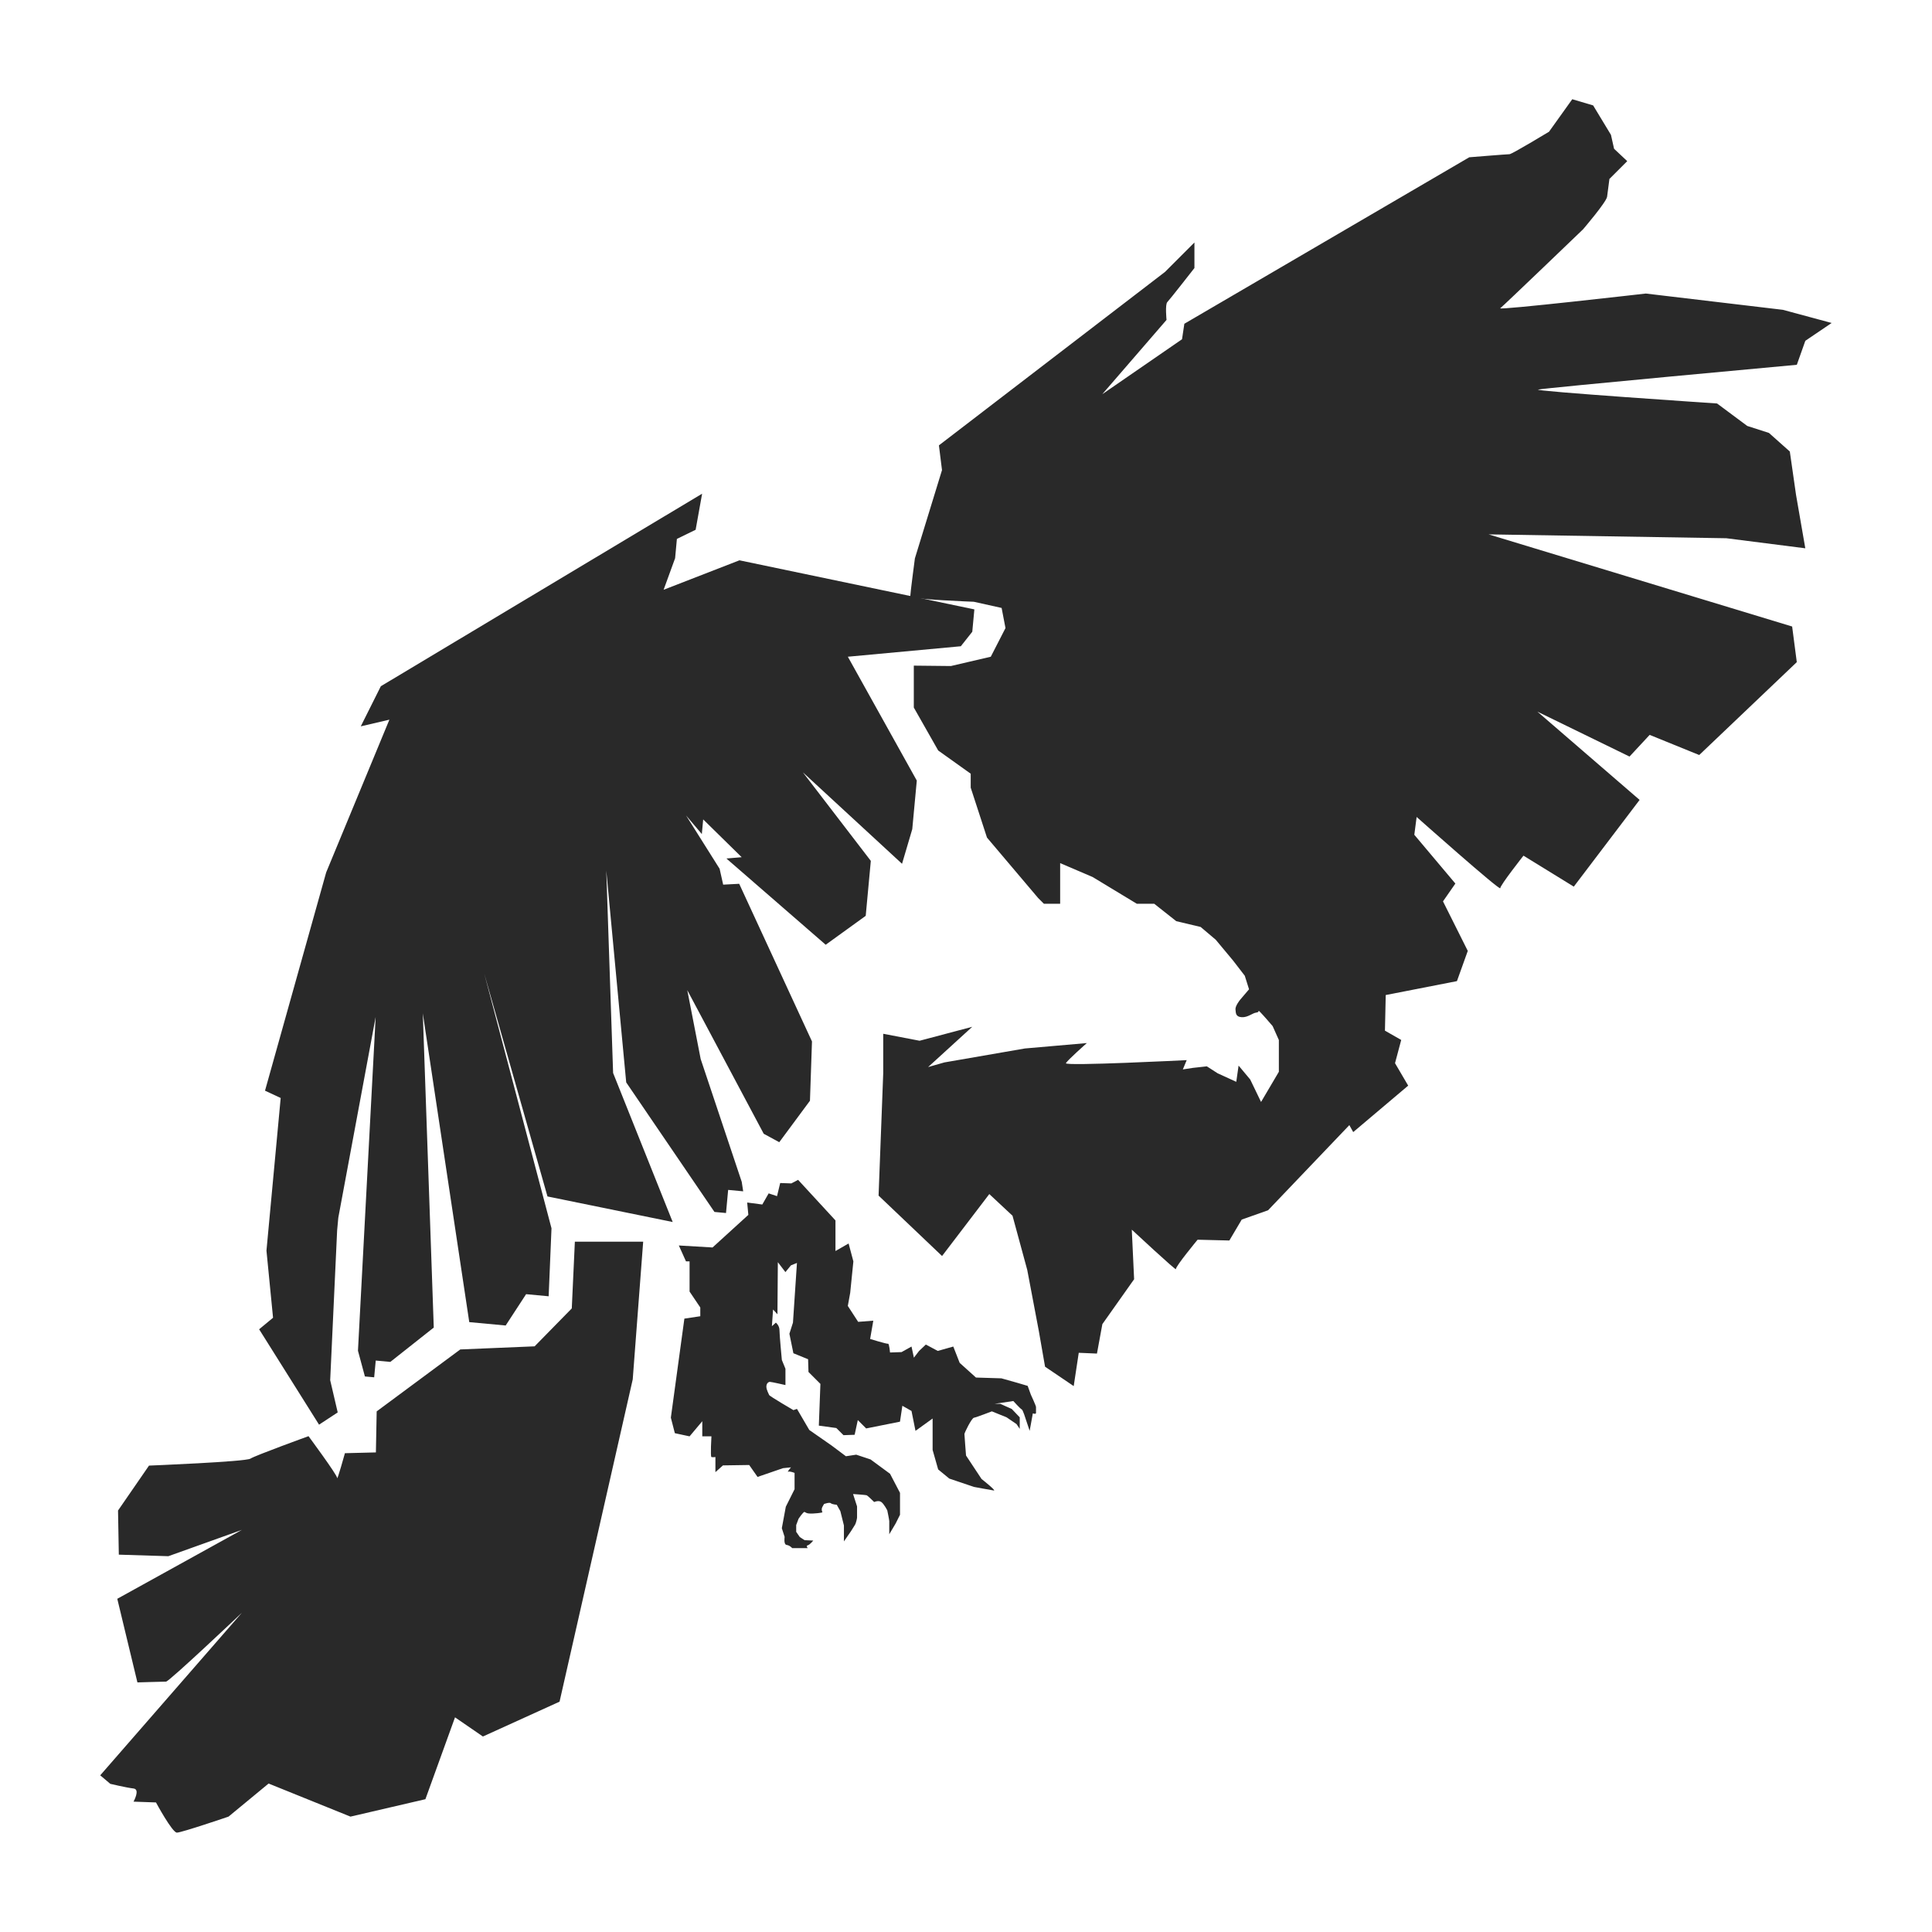
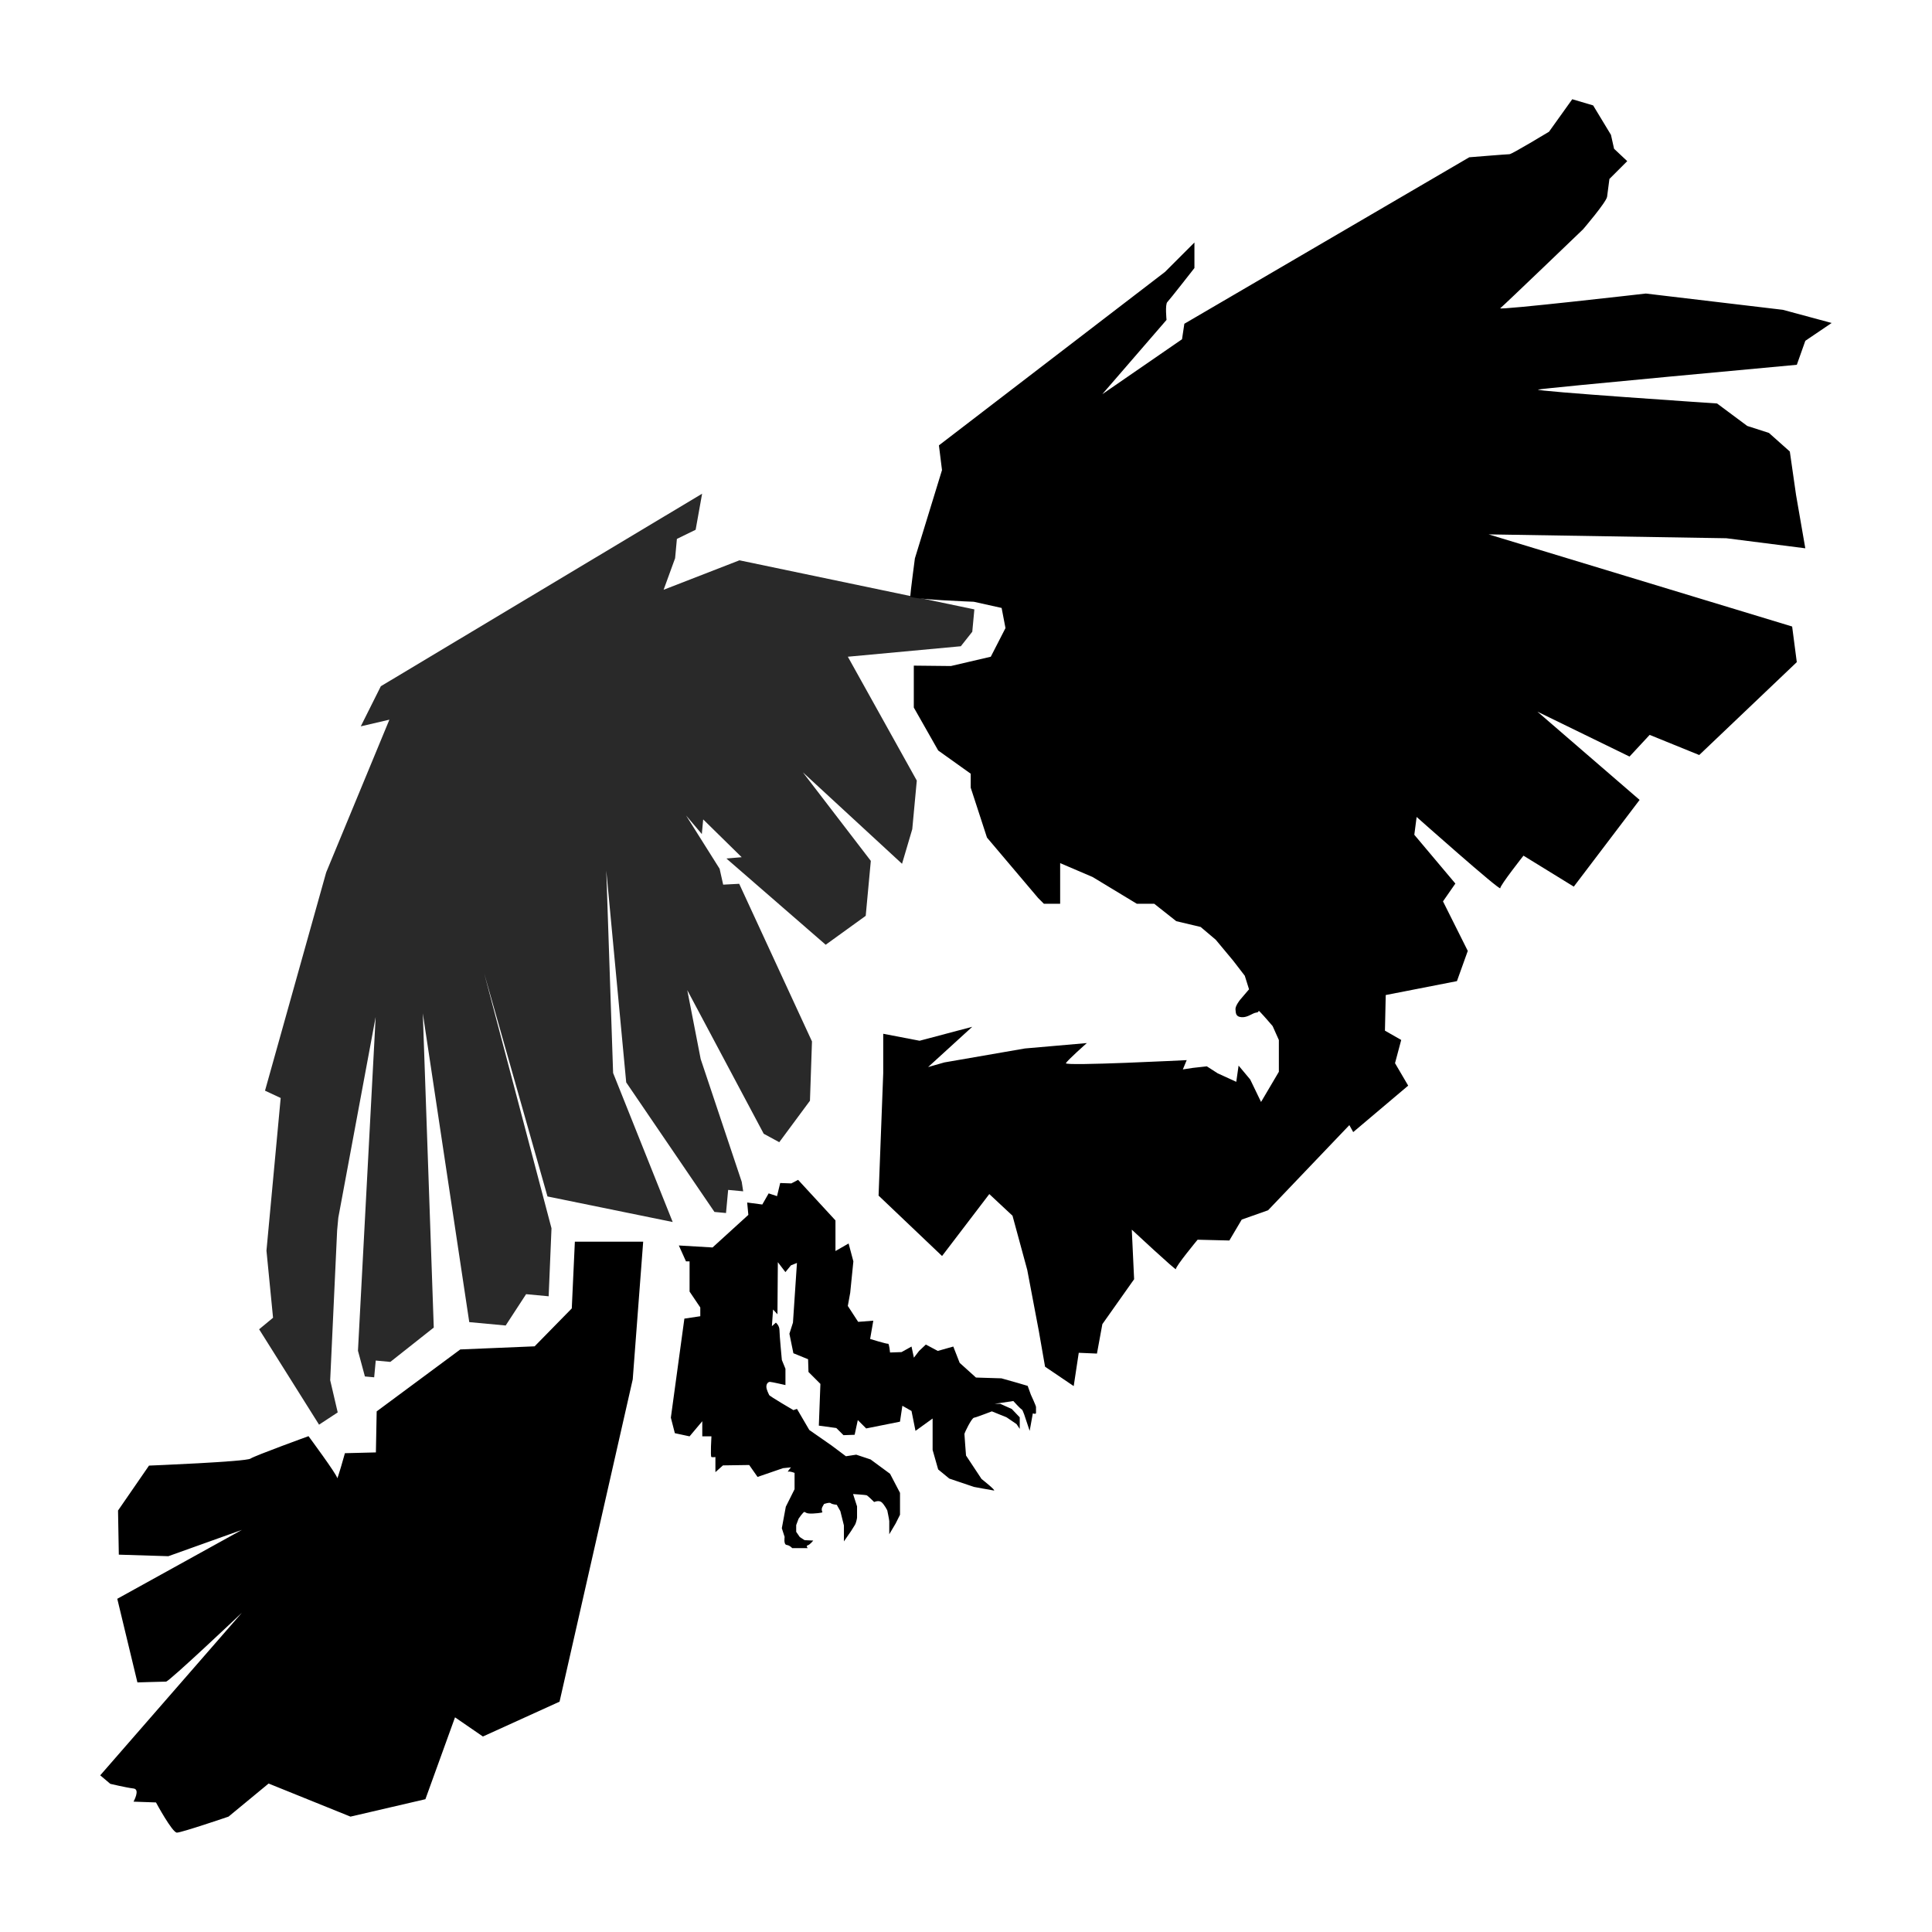
<svg xmlns="http://www.w3.org/2000/svg" width="64" height="64">
  <path d="M23.258 16.358l-.214 1.191-.621.303-.059.639-.381 1.046 2.512-.976 7.782 1.626-.069.741-.38.48-3.742.347 2.284 4.103-.15 1.609-.339 1.147-3.285-3.03 2.251 2.934-.169 1.82-1.326.958-3.289-2.857.506-.043-1.275-1.252-.045.485-.522-.615 1.111 1.765.118.526.531-.028 2.411 5.222-.067 1.964-1.017 1.374-.515-.28-2.532-4.757.444 2.282 1.36 4.068.048.314-.498-.047-.071.766-.383-.036-2.923-4.291-.66-7.017.226 6.705 1.974 4.937-4.148-.847-2.094-7.382 2.227 8.437-.094 2.252-.747-.07-.677 1.038-1.206-.112-1.539-10.228.363 10.408-1.439 1.138-.483-.045-.052.555-.307-.028-.23-.852.586-11.055-1.237 6.647-.039.421-.23 4.963.249 1.067-.618.406-1.985-3.16.461-.382-.218-2.223.471-5.057-.519-.242 2.026-7.23 2.094-5.06-.948.221.665-1.329 10.64-6.376z" fill="#292929" />
-   <path d="M30.271 22.053v1.385l.808 1.423 1.077.769v.462l.539 1.654 1.693 2.0.192.192h.539v-1.346l1.077.461 1.462.885h.577l.73.577.808.192.5.423.577.693.385.5.141.449-.295.346s-.167.205-.154.321c.013.116 0 .244.206.257.205.013.359-.141.487-.154.128-.013.026-.115.128-.013.103.103.41.462.41.462l.206.461v1.052l-.59 1-.359-.744-.385-.461-.077.538-.616-.282-.359-.231-.462.051-.333.051.128-.308s-4.053.205-4.001.102c.051-.102.693-.667.693-.667l-2.052.179-2.667.462-.539.154 1.462-1.334-1.744.462-1.205-.231v1.308l-.154 4.053 2.103 2.001 1.565-2.052.769.718.488 1.795.384 2.026.206 1.18.949.642.167-1.103.603.026.179-.975 1.052-1.488-.077-1.642s1.488 1.385 1.462 1.308c-.026-.077.718-.975.718-.975l1.052.026.41-.693.872-.308 2.693-2.821.128.231 1.821-1.539-.436-.744.205-.769-.539-.308.026-1.18 2.359-.461.359-1.001-.821-1.641.41-.59-1.36-1.616.077-.59s2.77 2.462 2.77 2.359c0-.102.769-1.077.769-1.077l1.667 1.026 2.18-2.873-3.386-2.924 3.052 1.488.667-.718 1.642.667 3.232-3.077-.154-1.18-10.054-3.052 7.874.128 2.616.333-.307-1.77-.206-1.436-.692-.616-.718-.231-1-.744s-6.13-.41-5.925-.461c.205-.052 8.567-.821 8.567-.821l.282-.795.872-.59-1.616-.436-4.54-.539s-4.925.564-4.822.487c.102-.077 2.744-2.616 2.744-2.616s.769-.898.795-1.077c.026-.18.077-.59.077-.59l.59-.59-.436-.41-.103-.461-.59-.975-.692-.205-.77 1.077s-1.231.744-1.308.744c-.077 0-1.334.102-1.334.102l-9.438 5.515-.077.513-2.642 1.821 2.129-2.462s-.052-.513.026-.59c.077-.077.898-1.128.898-1.128v-.846l-.975.975-7.489 5.745.102.82-.898 2.924s-.153 1.154-.153 1.257c0 .103 2.103.18 2.103.18l.923.205.128.667-.487.949-1.321.308-1.231-.013zM21.306 41.135l-.346 4.559-2.424 10.676-2.539 1.154-.924-.635-.981 2.712-2.482.577-2.712-1.096-1.328 1.096s-1.556.53-1.71.53c-.154 0-.693-1-.693-1l-.744-.026s.231-.41 0-.436c-.231-.026-.769-.154-.769-.154l-.334-.282 4.694-5.387s-2.411 2.283-2.513 2.283c-.103 0-.949.026-.949.026l-.667-2.77 4.129-2.283-2.437.872-1.641-.051-.026-1.462 1.026-1.488s3.206-.128 3.36-.231c.154-.102 1.924-.744 1.924-.744s.949 1.282.949 1.385c0 .102.257-.821.257-.821l1.026-.026.026-1.359 2.77-2.052 2.462-.103 1.231-1.256.102-2.21h2.261zM22.487 41.257l.237.527h.119v1.001l.355.527v.29l-.527.079-.448 3.281.132.514.488.105.421-.501v.501h.303s-.04.672 0 .685c.039.013.132 0 .132 0v.501l.25-.224.869-.013.277.395.843-.29.264-.027s-.145.171-.092.145c.053-.026.211.039.211.039v.54l-.29.58-.132.712.093.29s-.04.25.066.264c.105.013.184.105.184.105h.514s-.066-.079 0-.092c.066-.013.185-.158.185-.158l-.29-.013-.158-.105-.118-.171v-.224l.079-.211s.158-.237.198-.224c.039.013.052.066.29.052.237-.013.303-.039.303-.039s-.053-.092 0-.184l.052-.092s.184-.066.224-.027c.039.04.198.053.198.053l.119.211.118.475v.527l.237-.343s.105-.171.132-.211c.026-.039.066-.198.066-.237v-.369l-.132-.409s.409.027.448.04c.039.013.25.224.25.224s.145-.066.237 0c.092.066.198.277.198.277s.066.316.066.356v.435l.211-.356.145-.29v-.725l-.33-.632-.645-.475-.475-.158-.342.052-.475-.356-.738-.514-.408-.698-.118.04s-.791-.461-.804-.501c-.013-.039-.092-.171-.092-.276 0-.106.066-.159.118-.159.053 0 .514.106.514.106v-.54l-.119-.29s-.079-.83-.079-.988c0-.158-.119-.25-.119-.25l-.132.118.039-.553.145.158.013-1.726.251.329.184-.224.198-.079-.132 1.976-.118.369.132.646.487.198.013.422.395.395-.052 1.383.579.079.238.237.369-.013.105-.487.277.277 1.12-.224.079-.527.303.172.132.659.567-.409v1.041l.184.646.369.303.817.276s.566.106.659.119c.092.013-.408-.382-.408-.382l-.514-.777s-.053-.672-.053-.712c0-.04.237-.527.316-.54.079-.013.593-.211.593-.211l.488.198.329.224.106.158v-.382l-.264-.277-.382-.171h-.185l.619-.092s.237.263.277.277c.04.013.132.316.132.316l.132.395.105-.58s.105.04.105-.013v-.198c0-.04-.171-.409-.171-.409l-.105-.29-.356-.105-.514-.145-.843-.026-.54-.487-.211-.54-.514.145-.395-.211-.224.211-.172.224-.079-.369-.33.184-.382.013s-.026-.303-.066-.29c-.04.013-.593-.158-.593-.158l.105-.606-.501.039-.343-.527.079-.435.105-1.041-.158-.593-.435.25v-1.014l-1.238-1.344-.224.118-.369-.013-.105.435-.277-.092-.211.369-.501-.066.039.409-1.186 1.08-1.12-.066z" fill="#292929" />
+   <path d="M30.271 22.053v1.385l.808 1.423 1.077.769v.462l.539 1.654 1.693 2.0.192.192h.539v-1.346l1.077.461 1.462.885h.577l.73.577.808.192.5.423.577.693.385.5.141.449-.295.346s-.167.205-.154.321c.013.116 0 .244.206.257.205.013.359-.141.487-.154.128-.013.026-.115.128-.013.103.103.41.462.41.462l.206.461v1.052l-.59 1-.359-.744-.385-.461-.077.538-.616-.282-.359-.231-.462.051-.333.051.128-.308s-4.053.205-4.001.102c.051-.102.693-.667.693-.667l-2.052.179-2.667.462-.539.154 1.462-1.334-1.744.462-1.205-.231v1.308l-.154 4.053 2.103 2.001 1.565-2.052.769.718.488 1.795.384 2.026.206 1.18.949.642.167-1.103.603.026.179-.975 1.052-1.488-.077-1.642s1.488 1.385 1.462 1.308c-.026-.077.718-.975.718-.975l1.052.026.41-.693.872-.308 2.693-2.821.128.231 1.821-1.539-.436-.744.205-.769-.539-.308.026-1.18 2.359-.461.359-1.001-.821-1.641.41-.59-1.36-1.616.077-.59s2.77 2.462 2.77 2.359c0-.102.769-1.077.769-1.077l1.667 1.026 2.18-2.873-3.386-2.924 3.052 1.488.667-.718 1.642.667 3.232-3.077-.154-1.18-10.054-3.052 7.874.128 2.616.333-.307-1.77-.206-1.436-.692-.616-.718-.231-1-.744s-6.13-.41-5.925-.461c.205-.052 8.567-.821 8.567-.821l.282-.795.872-.59-1.616-.436-4.54-.539s-4.925.564-4.822.487c.102-.077 2.744-2.616 2.744-2.616s.769-.898.795-1.077c.026-.18.077-.59.077-.59l.59-.59-.436-.41-.103-.461-.59-.975-.692-.205-.77 1.077s-1.231.744-1.308.744c-.077 0-1.334.102-1.334.102l-9.438 5.515-.077.513-2.642 1.821 2.129-2.462s-.052-.513.026-.59c.077-.077.898-1.128.898-1.128v-.846l-.975.975-7.489 5.745.102.82-.898 2.924s-.153 1.154-.153 1.257c0 .103 2.103.18 2.103.18l.923.205.128.667-.487.949-1.321.308-1.231-.013zM21.306 41.135l-.346 4.559-2.424 10.676-2.539 1.154-.924-.635-.981 2.712-2.482.577-2.712-1.096-1.328 1.096s-1.556.53-1.71.53c-.154 0-.693-1-.693-1l-.744-.026s.231-.41 0-.436c-.231-.026-.769-.154-.769-.154l-.334-.282 4.694-5.387s-2.411 2.283-2.513 2.283c-.103 0-.949.026-.949.026l-.667-2.77 4.129-2.283-2.437.872-1.641-.051-.026-1.462 1.026-1.488s3.206-.128 3.36-.231c.154-.102 1.924-.744 1.924-.744s.949 1.282.949 1.385c0 .102.257-.821.257-.821l1.026-.026.026-1.359 2.77-2.052 2.462-.103 1.231-1.256.102-2.21h2.261zM22.487 41.257l.237.527h.119v1.001l.355.527v.29l-.527.079-.448 3.281.132.514.488.105.421-.501v.501h.303s-.04.672 0 .685c.039.013.132 0 .132 0v.501l.25-.224.869-.013.277.395.843-.29.264-.027s-.145.171-.092.145c.053-.026.211.039.211.039v.54l-.29.58-.132.712.093.29s-.04.25.066.264c.105.013.184.105.184.105h.514s-.066-.079 0-.092c.066-.013.185-.158.185-.158l-.29-.013-.158-.105-.118-.171v-.224l.079-.211s.158-.237.198-.224c.039.013.052.066.29.052.237-.013.303-.039.303-.039s-.053-.092 0-.184l.052-.092s.184-.066.224-.027c.039.04.198.053.198.053l.119.211.118.475v.527l.237-.343s.105-.171.132-.211c.026-.039.066-.198.066-.237v-.369l-.132-.409s.409.027.448.04c.039.013.25.224.25.224s.145-.066.237 0c.092.066.198.277.198.277s.066.316.066.356v.435l.211-.356.145-.29v-.725l-.33-.632-.645-.475-.475-.158-.342.052-.475-.356-.738-.514-.408-.698-.118.04s-.791-.461-.804-.501c-.013-.039-.092-.171-.092-.276 0-.106.066-.159.118-.159.053 0 .514.106.514.106v-.54l-.119-.29s-.079-.83-.079-.988c0-.158-.119-.25-.119-.25l-.132.118.039-.553.145.158.013-1.726.251.329.184-.224.198-.079-.132 1.976-.118.369.132.646.487.198.013.422.395.395-.052 1.383.579.079.238.237.369-.013.105-.487.277.277 1.12-.224.079-.527.303.172.132.659.567-.409v1.041l.184.646.369.303.817.276s.566.106.659.119c.092.013-.408-.382-.408-.382l-.514-.777s-.053-.672-.053-.712c0-.04.237-.527.316-.54.079-.013.593-.211.593-.211l.488.198.329.224.106.158v-.382l-.264-.277-.382-.171h-.185l.619-.092s.237.263.277.277c.04.013.132.316.132.316l.132.395.105-.58s.105.04.105-.013v-.198c0-.04-.171-.409-.171-.409l-.105-.29-.356-.105-.514-.145-.843-.026-.54-.487-.211-.54-.514.145-.395-.211-.224.211-.172.224-.079-.369-.33.184-.382.013s-.026-.303-.066-.29c-.04.013-.593-.158-.593-.158l.105-.606-.501.039-.343-.527.079-.435.105-1.041-.158-.593-.435.25v-1.014l-1.238-1.344-.224.118-.369-.013-.105.435-.277-.092-.211.369-.501-.066.039.409-1.186 1.08-1.12-.066z" />
</svg>
